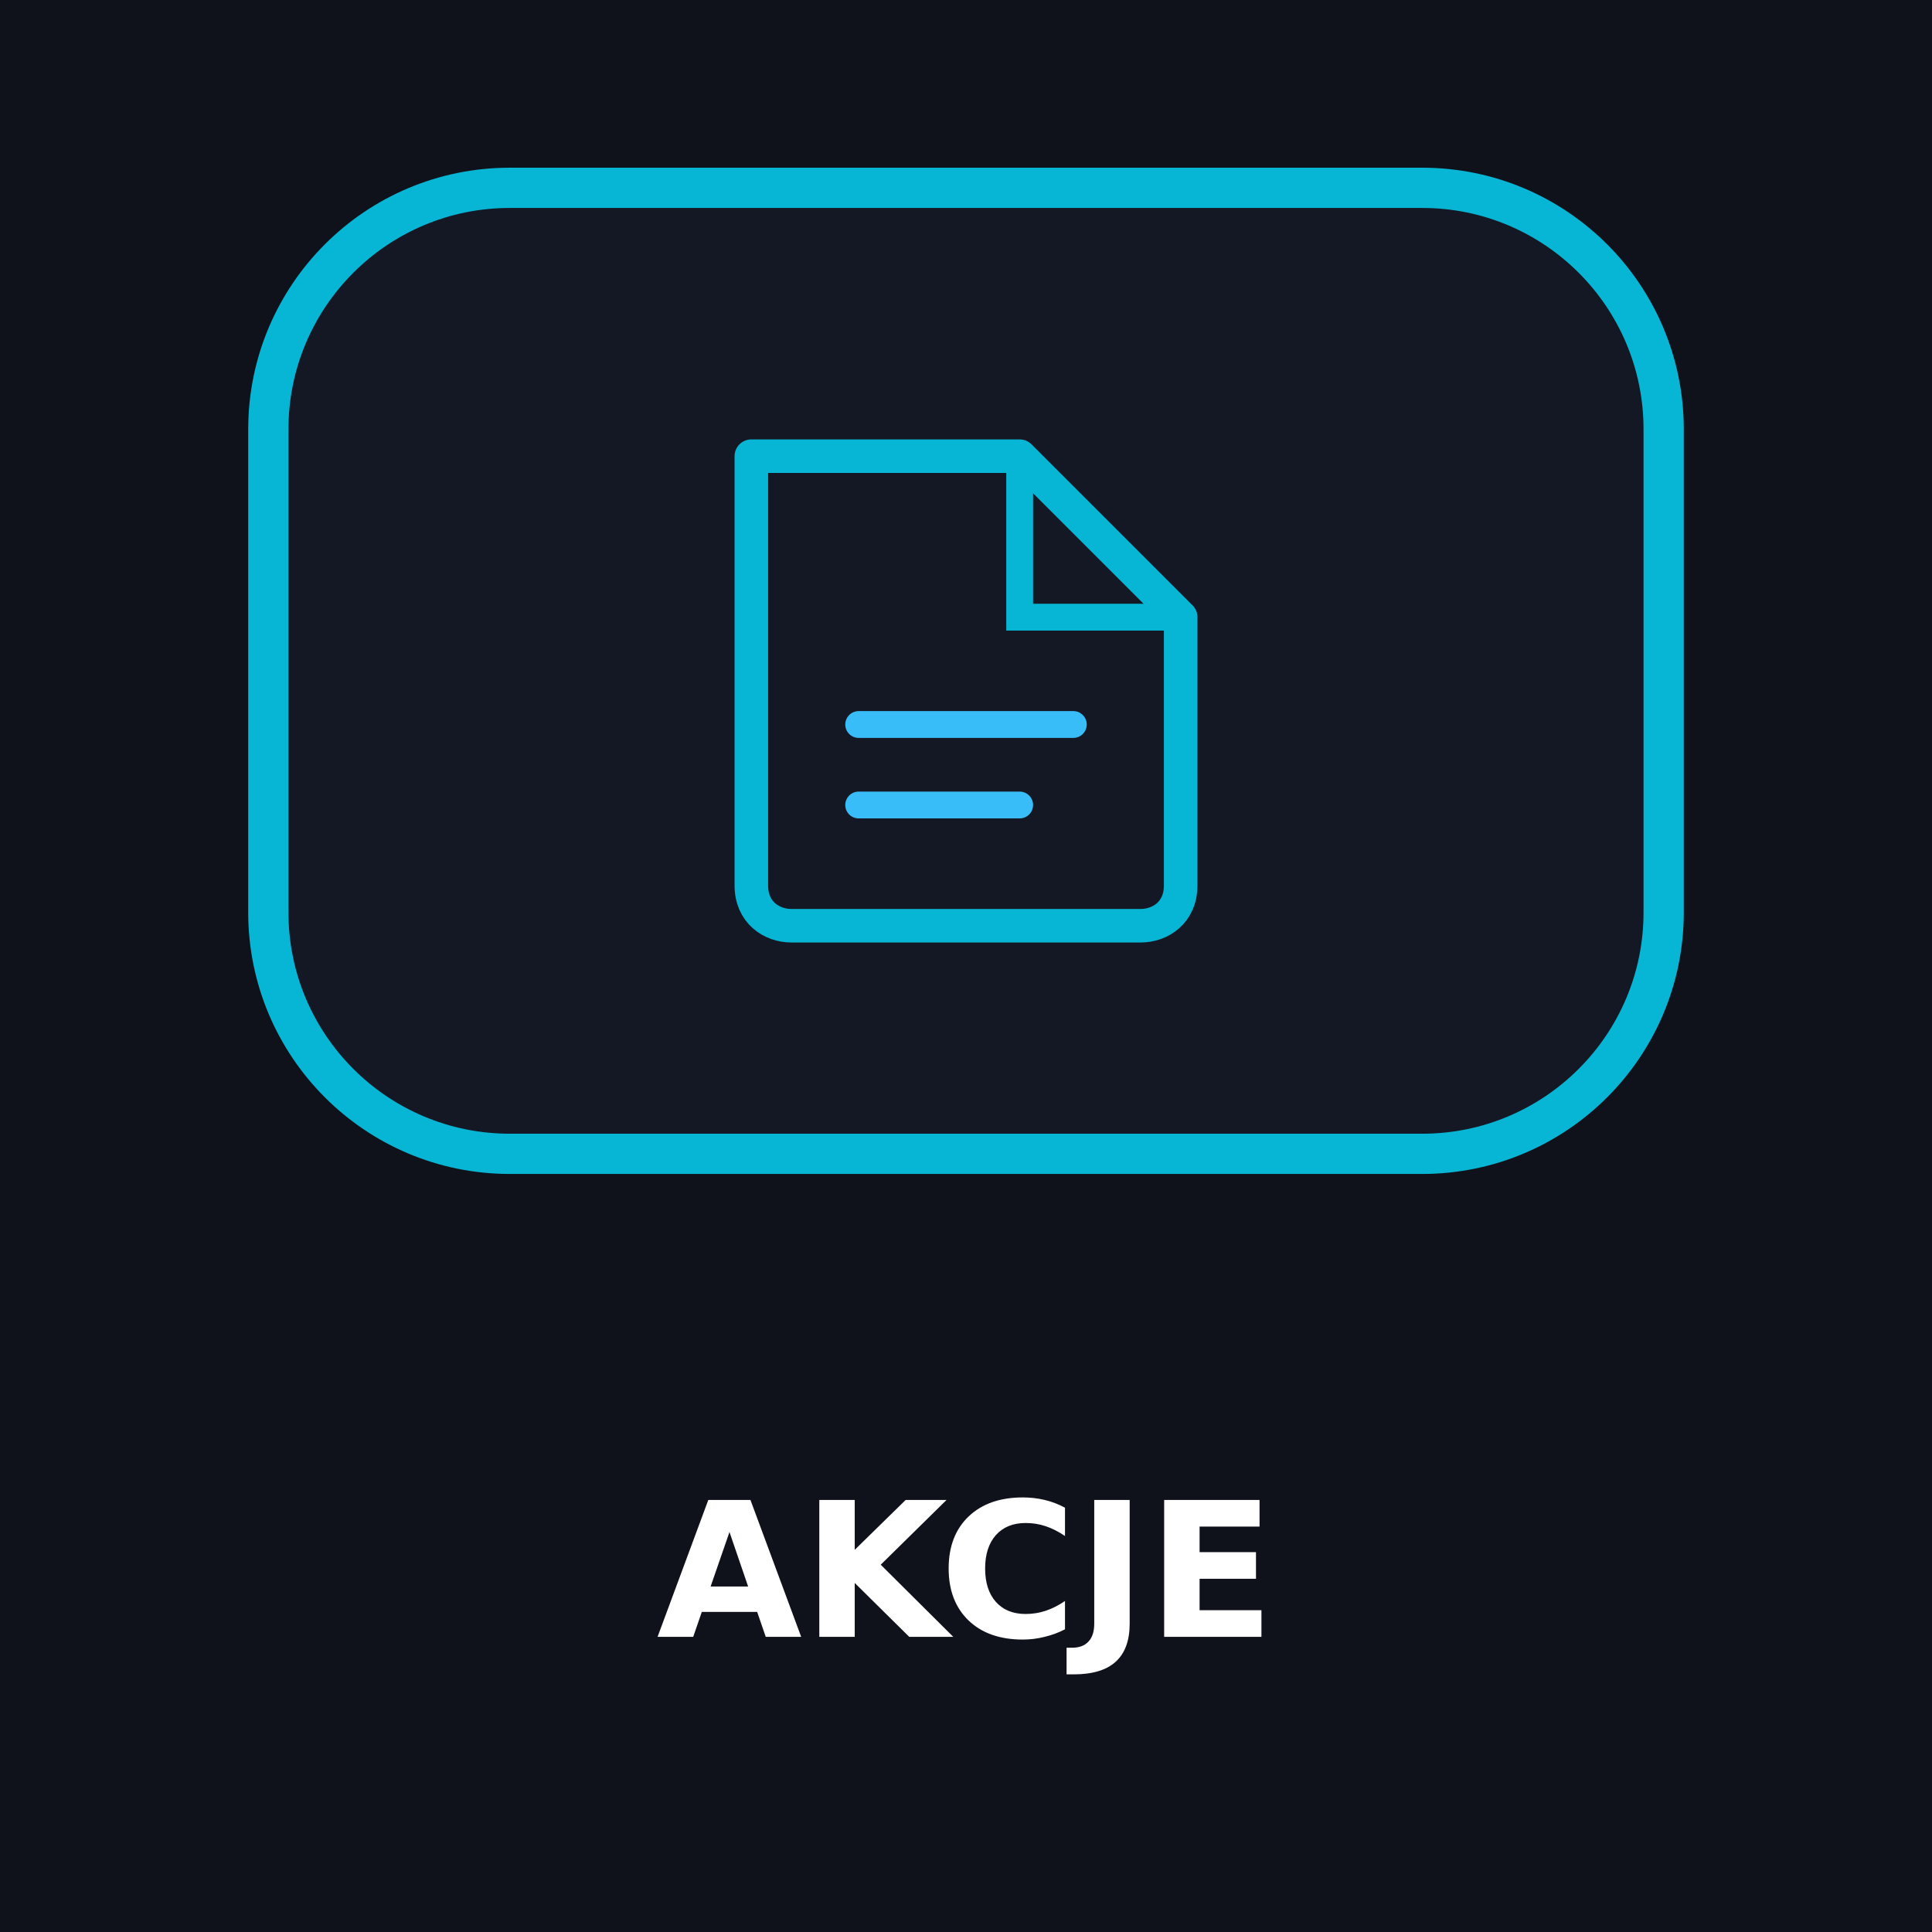
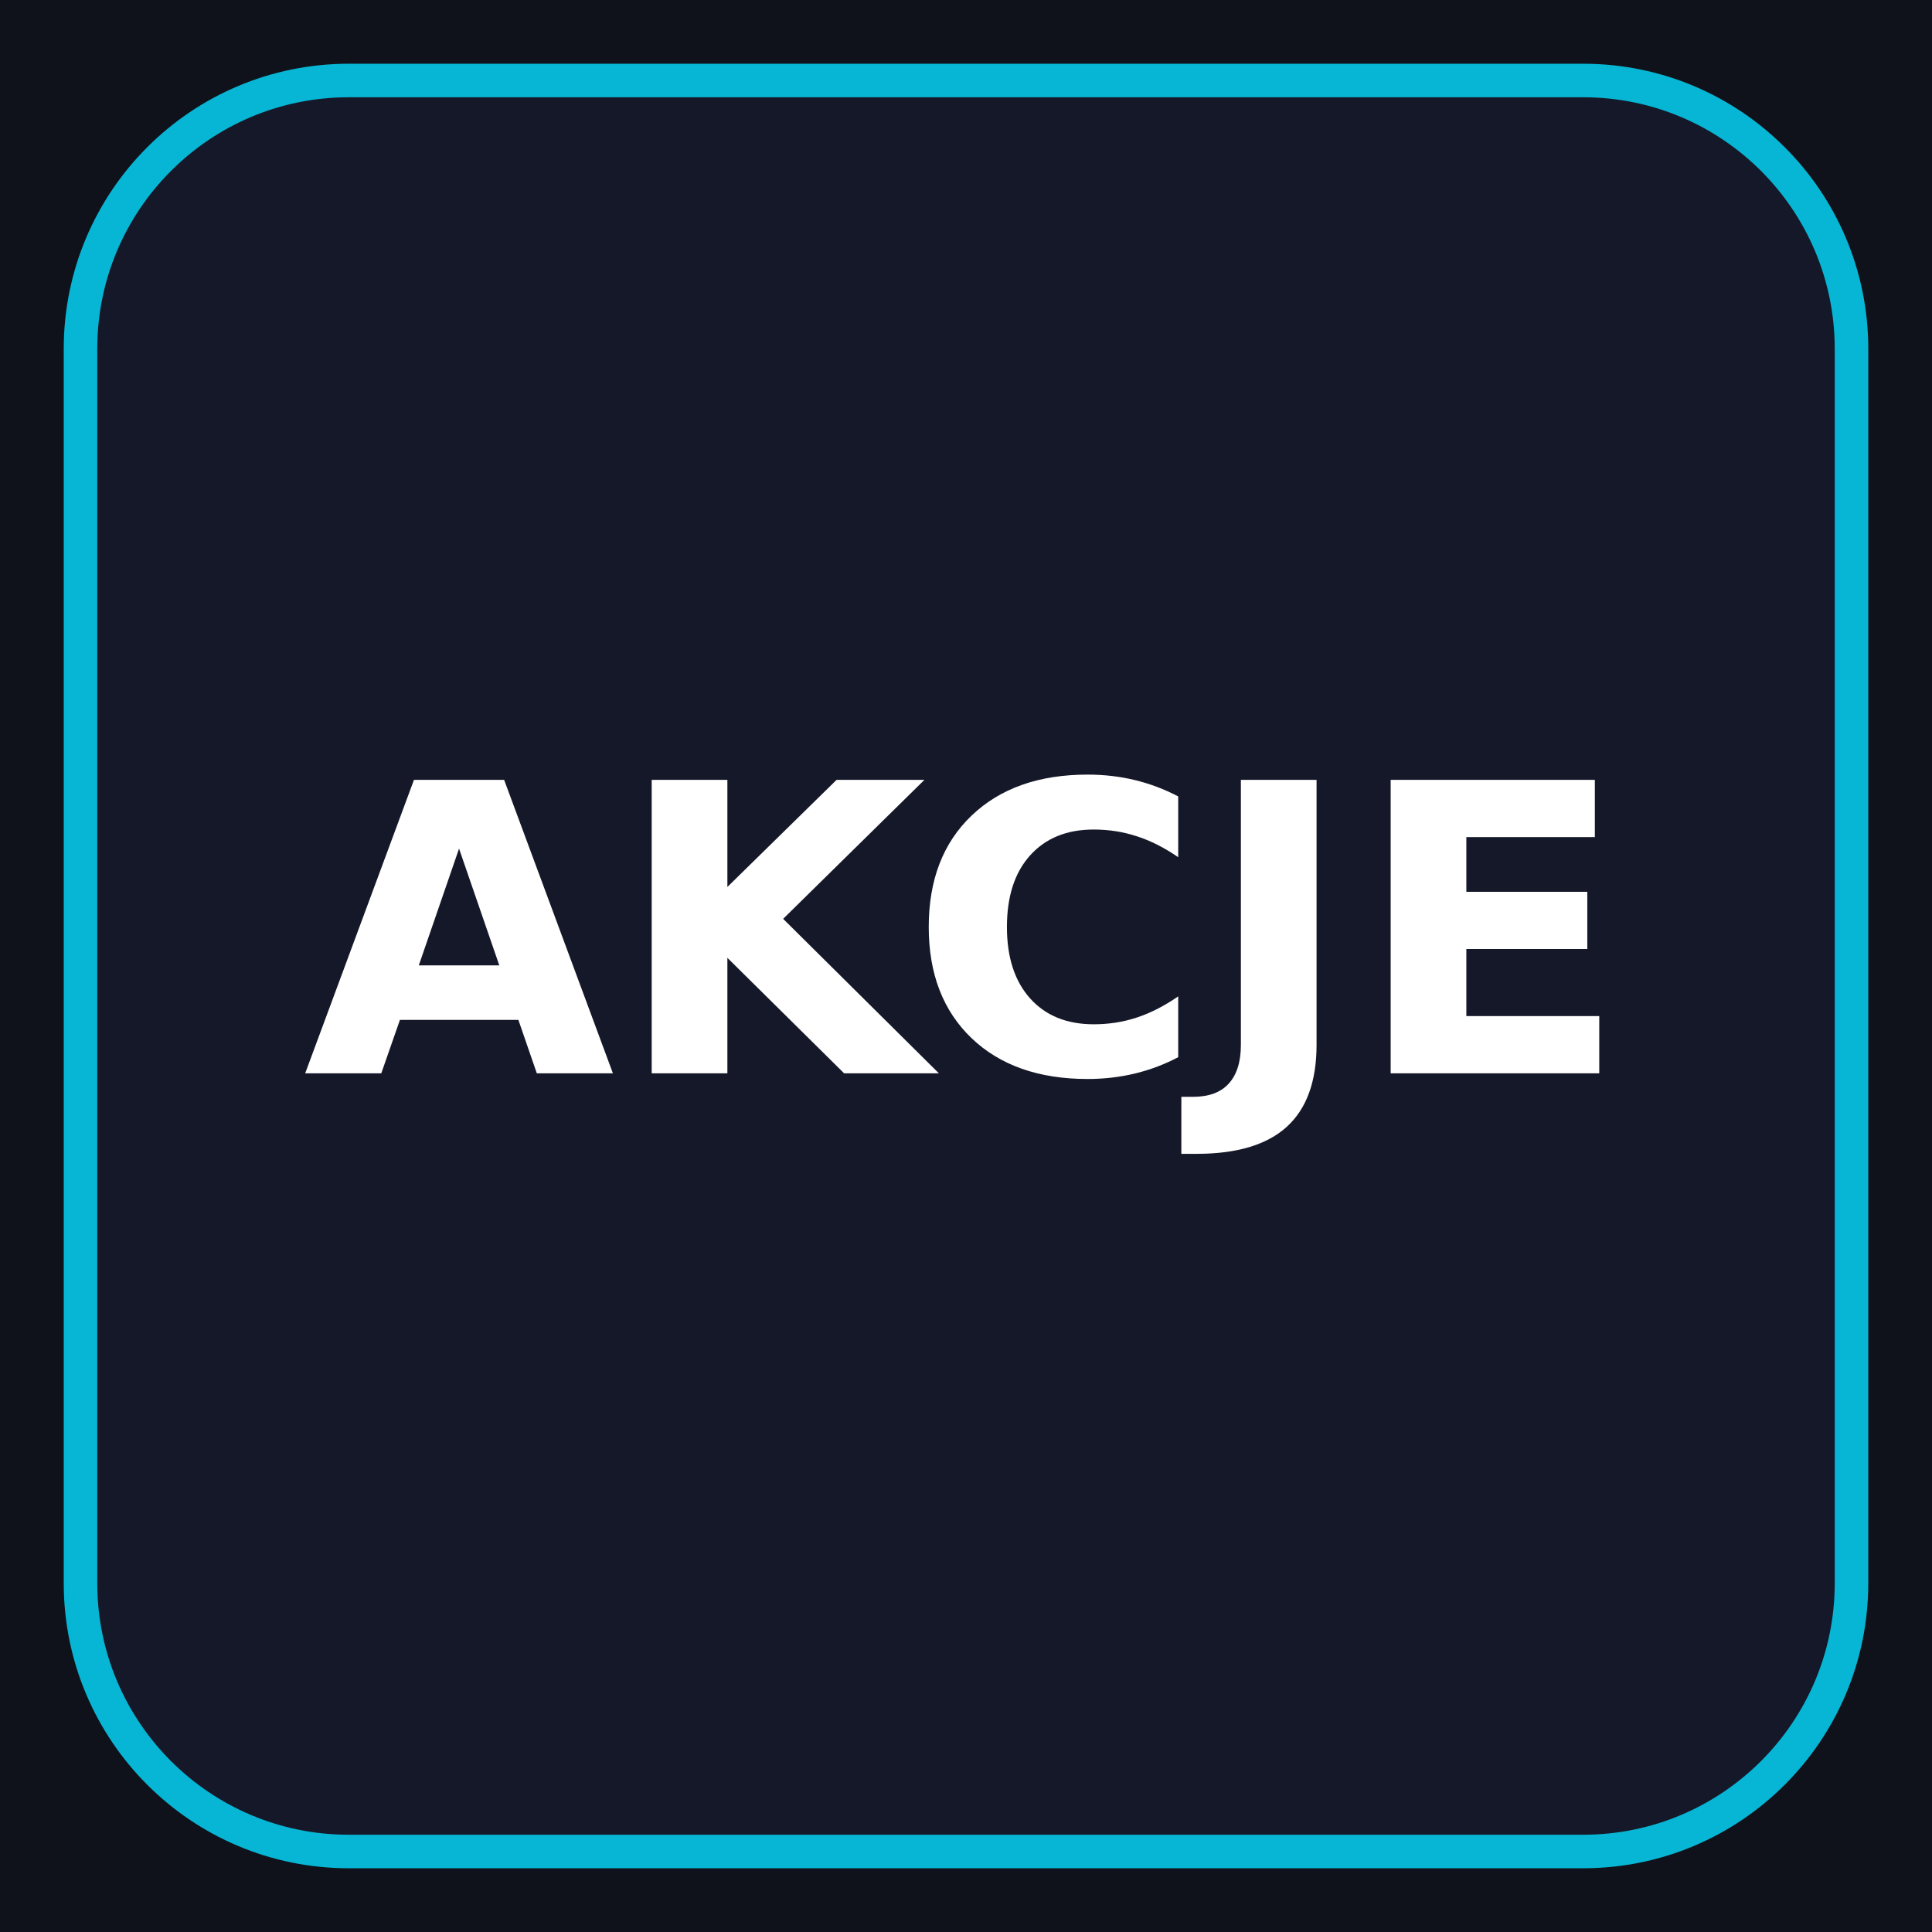
<svg xmlns="http://www.w3.org/2000/svg" width="144" height="144" viewBox="0 0 144 144">
  <rect width="144" height="144" fill="#10121b" />
-   <rect x="20" y="14" width="104" height="72" rx="18" ry="18" fill="#141724" stroke="#06b6d4" stroke-width="3" />
-   <g transform="translate(72, 50)">
-     <path d="M -16,-16 L 4,-16 L 16,-4 L 16,16 C 16,18 14.5,19 13,19 L -13,19 C -14.5,19 -16,18 -16,16 Z" fill="none" stroke="#06b6d4" stroke-width="2.5" stroke-linejoin="round" />
-     <path d="M 4,-16 L 4,-4 L 16,-4" fill="none" stroke="#06b6d4" stroke-width="2" />
-     <line x1="-8" y1="4" x2="8" y2="4" stroke="#38bdf8" stroke-width="2" stroke-linecap="round" />
-     <line x1="-8" y1="10" x2="4" y2="10" stroke="#38bdf8" stroke-width="2" stroke-linecap="round" />
-   </g>
-   <text x="72" y="122" font-family="'DejaVu Sans', 'Ubuntu', 'Inter', sans-serif" font-weight="bold" font-size="14" fill="#ffffff" text-anchor="middle">AKCJE</text>
+   <rect x="6" y="6" width="132" height="132" rx="20" ry="20" fill="#151829" stroke="#06b6d4" stroke-width="2.5" />
+   <text x="72" y="80" font-family="'DejaVu Sans', 'Ubuntu', 'Inter', sans-serif" font-weight="900" font-size="30" fill="#ffffff" text-anchor="middle">AKCJE</text>
</svg>
